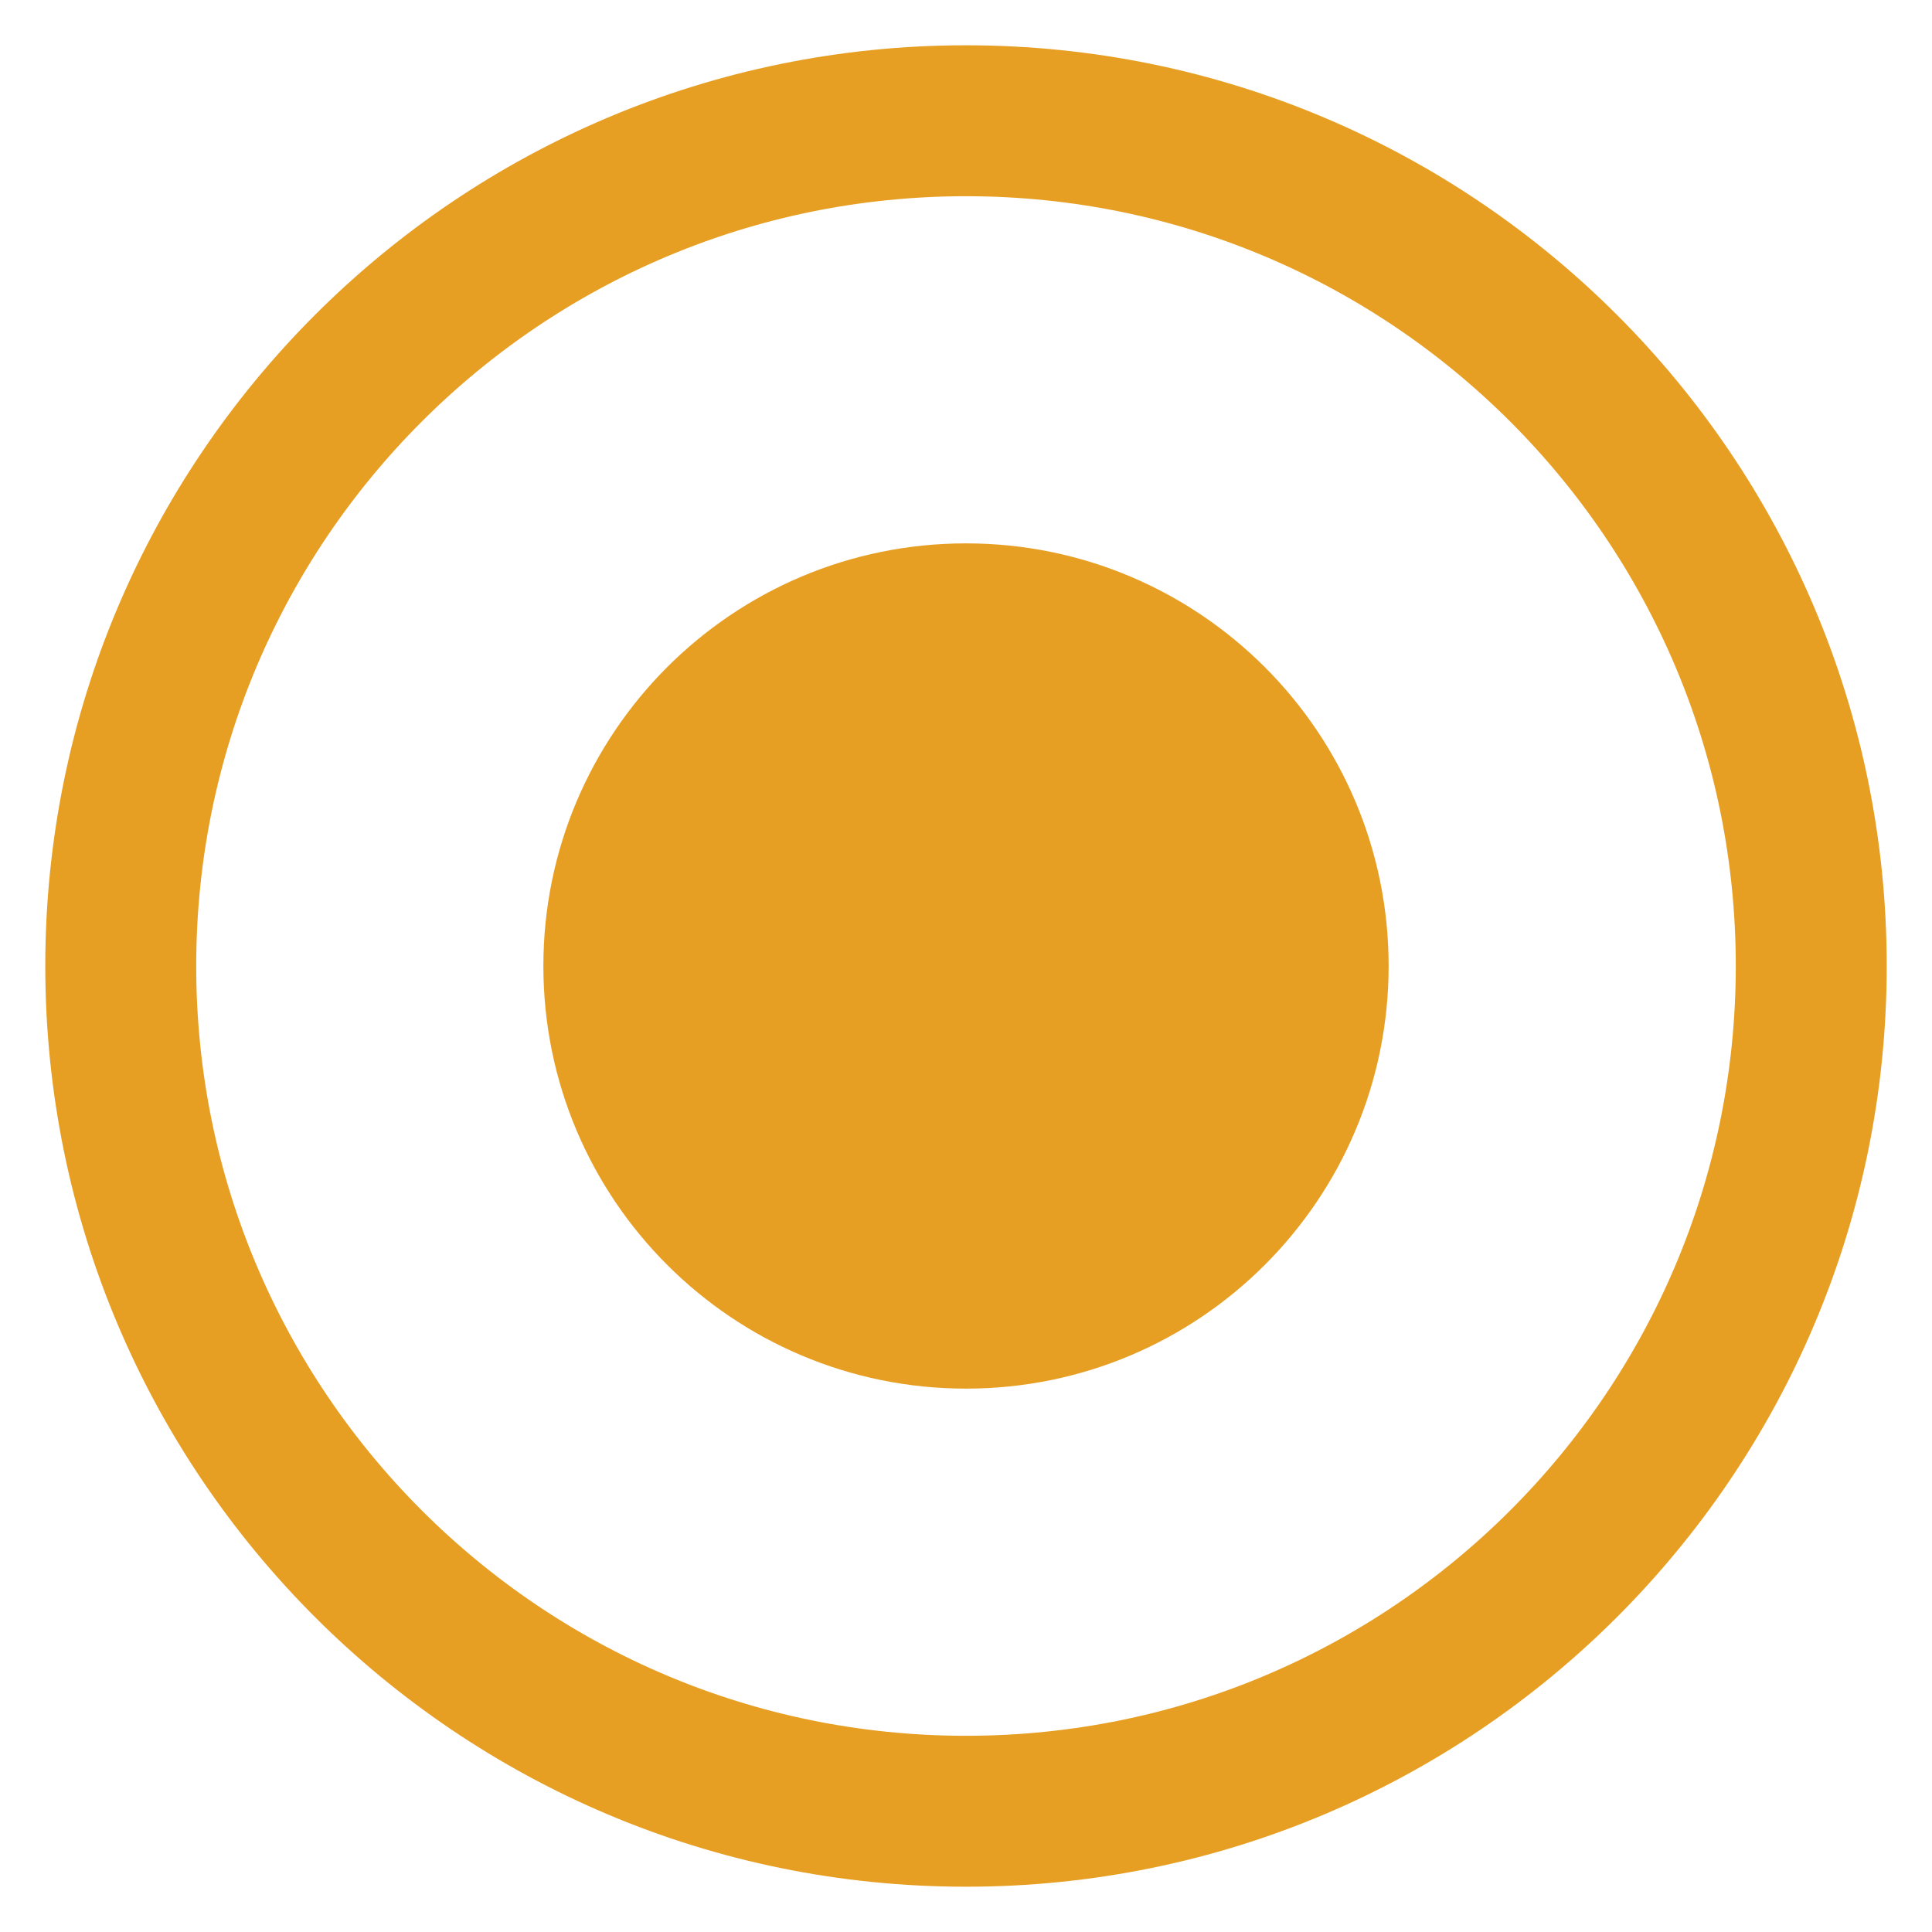
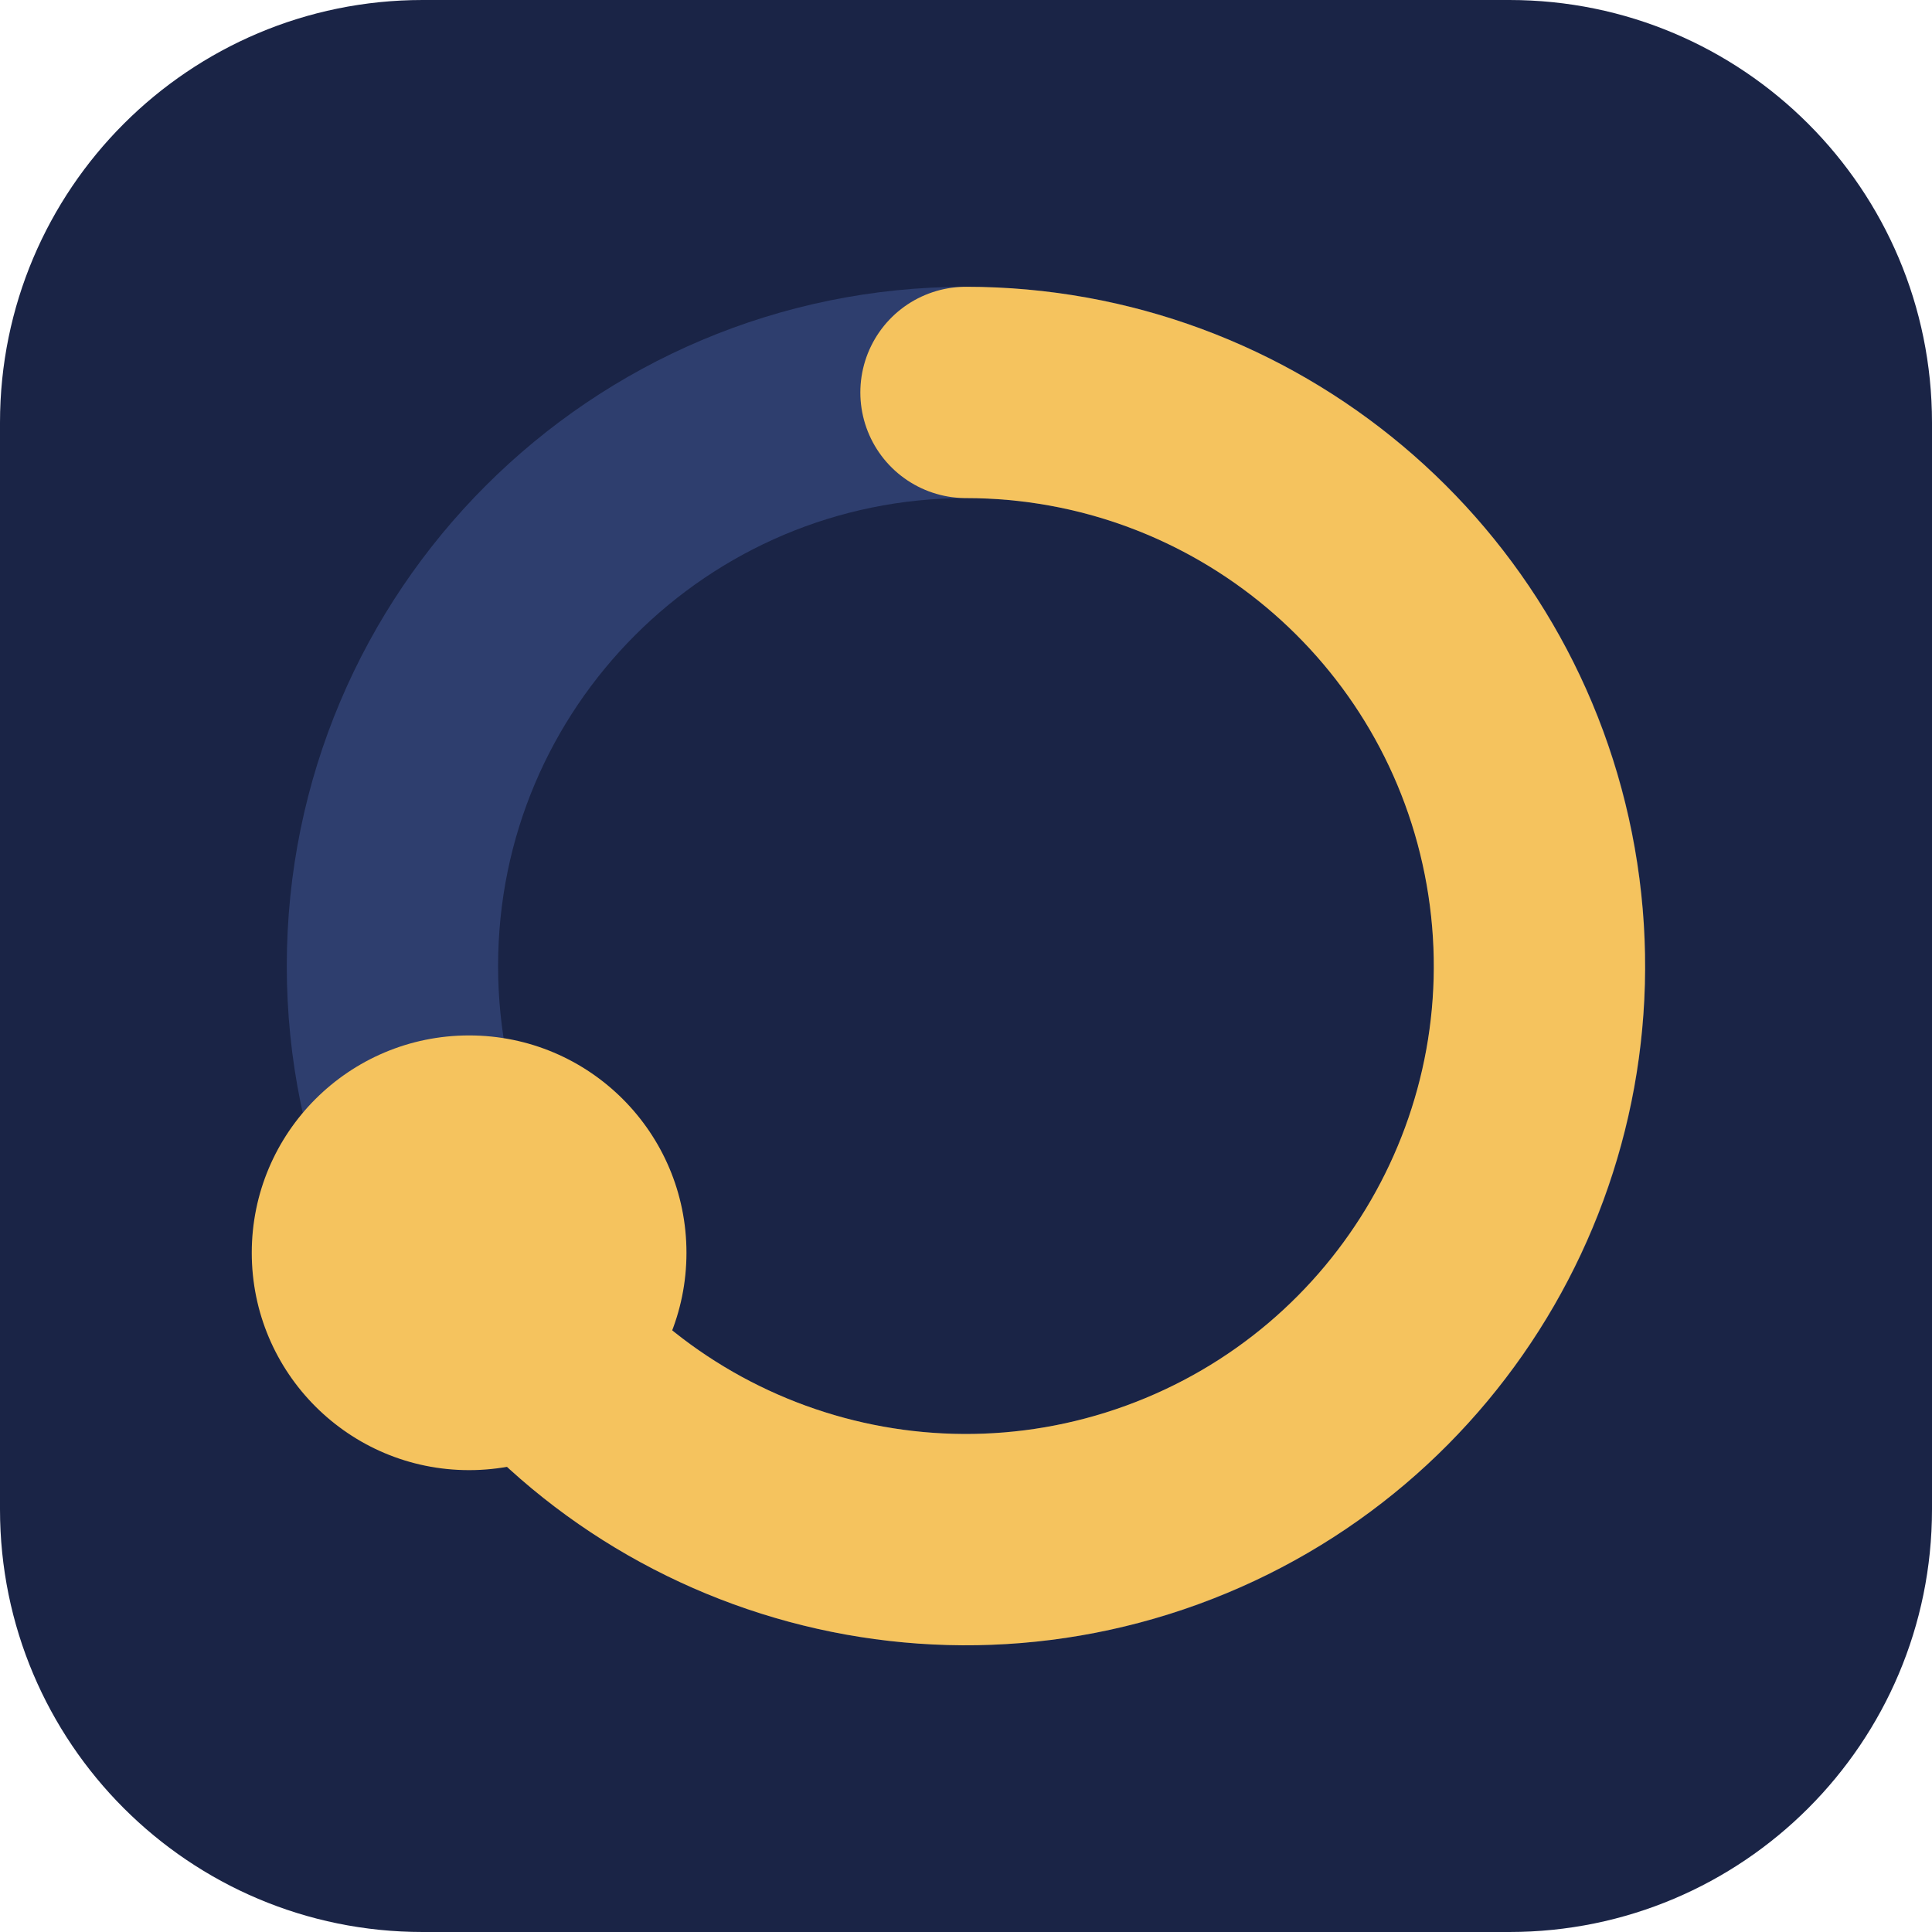
- <svg xmlns="http://www.w3.org/2000/svg" viewBox="0 0 32 32">
-   <circle cx="16" cy="16" r="14" fill="none" stroke="hsl(38, 80%, 52%)" stroke-width="2.5" />
-   <circle cx="16" cy="16" r="7" fill="hsl(38, 80%, 52%)" />
+ <svg xmlns="http://www.w3.org/2000/svg" viewBox="0 0 32 32" width="32" height="32">
+   <rect width="32" height="32" rx="7" fill="#1A2446" />
+   <circle cx="16" cy="16" r="9.5" fill="none" stroke="#2E3E6E" stroke-width="3.5" />
+   <path d="M16 6.5A9.5 9.5 0 1 1 7.77 20.75" fill="none" stroke="#F5C35E" stroke-width="3.5" stroke-linecap="round" />
+   <circle cx="7.77" cy="20.75" r="3.6" fill="#F5C35E" />
</svg>
